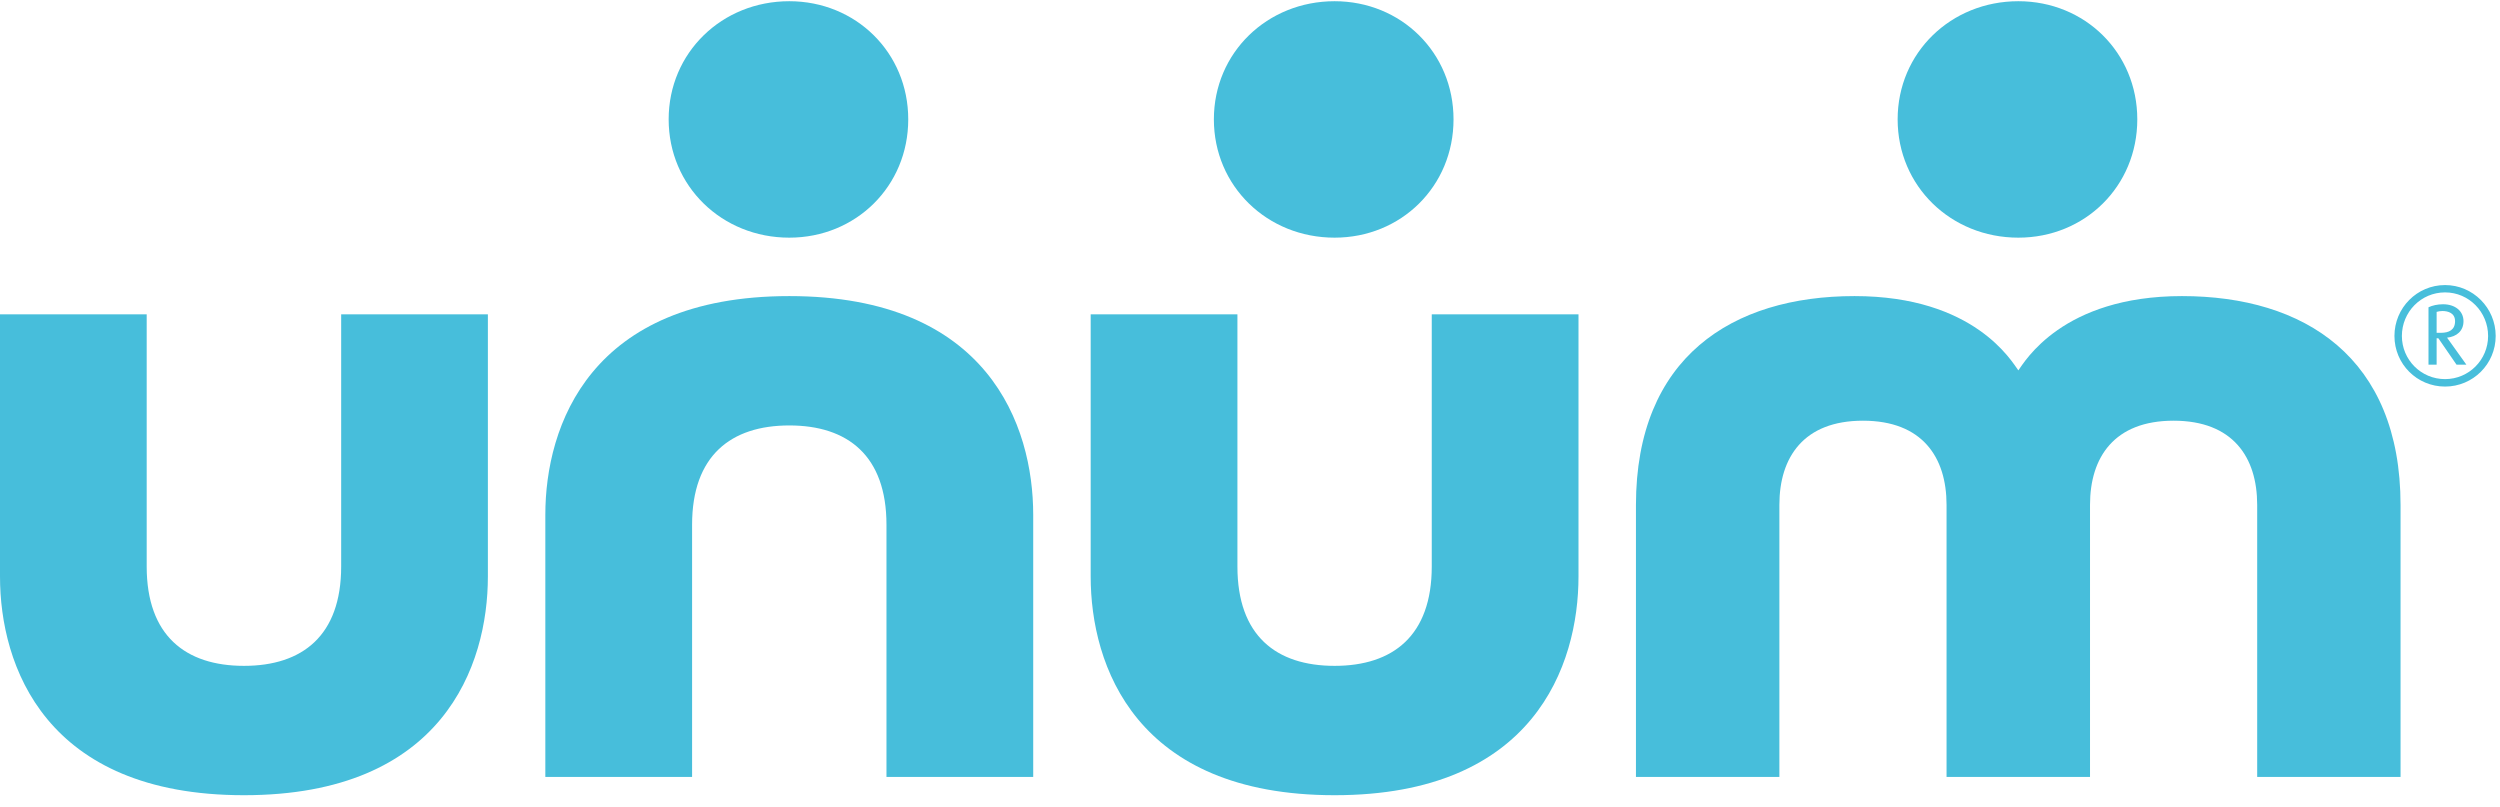
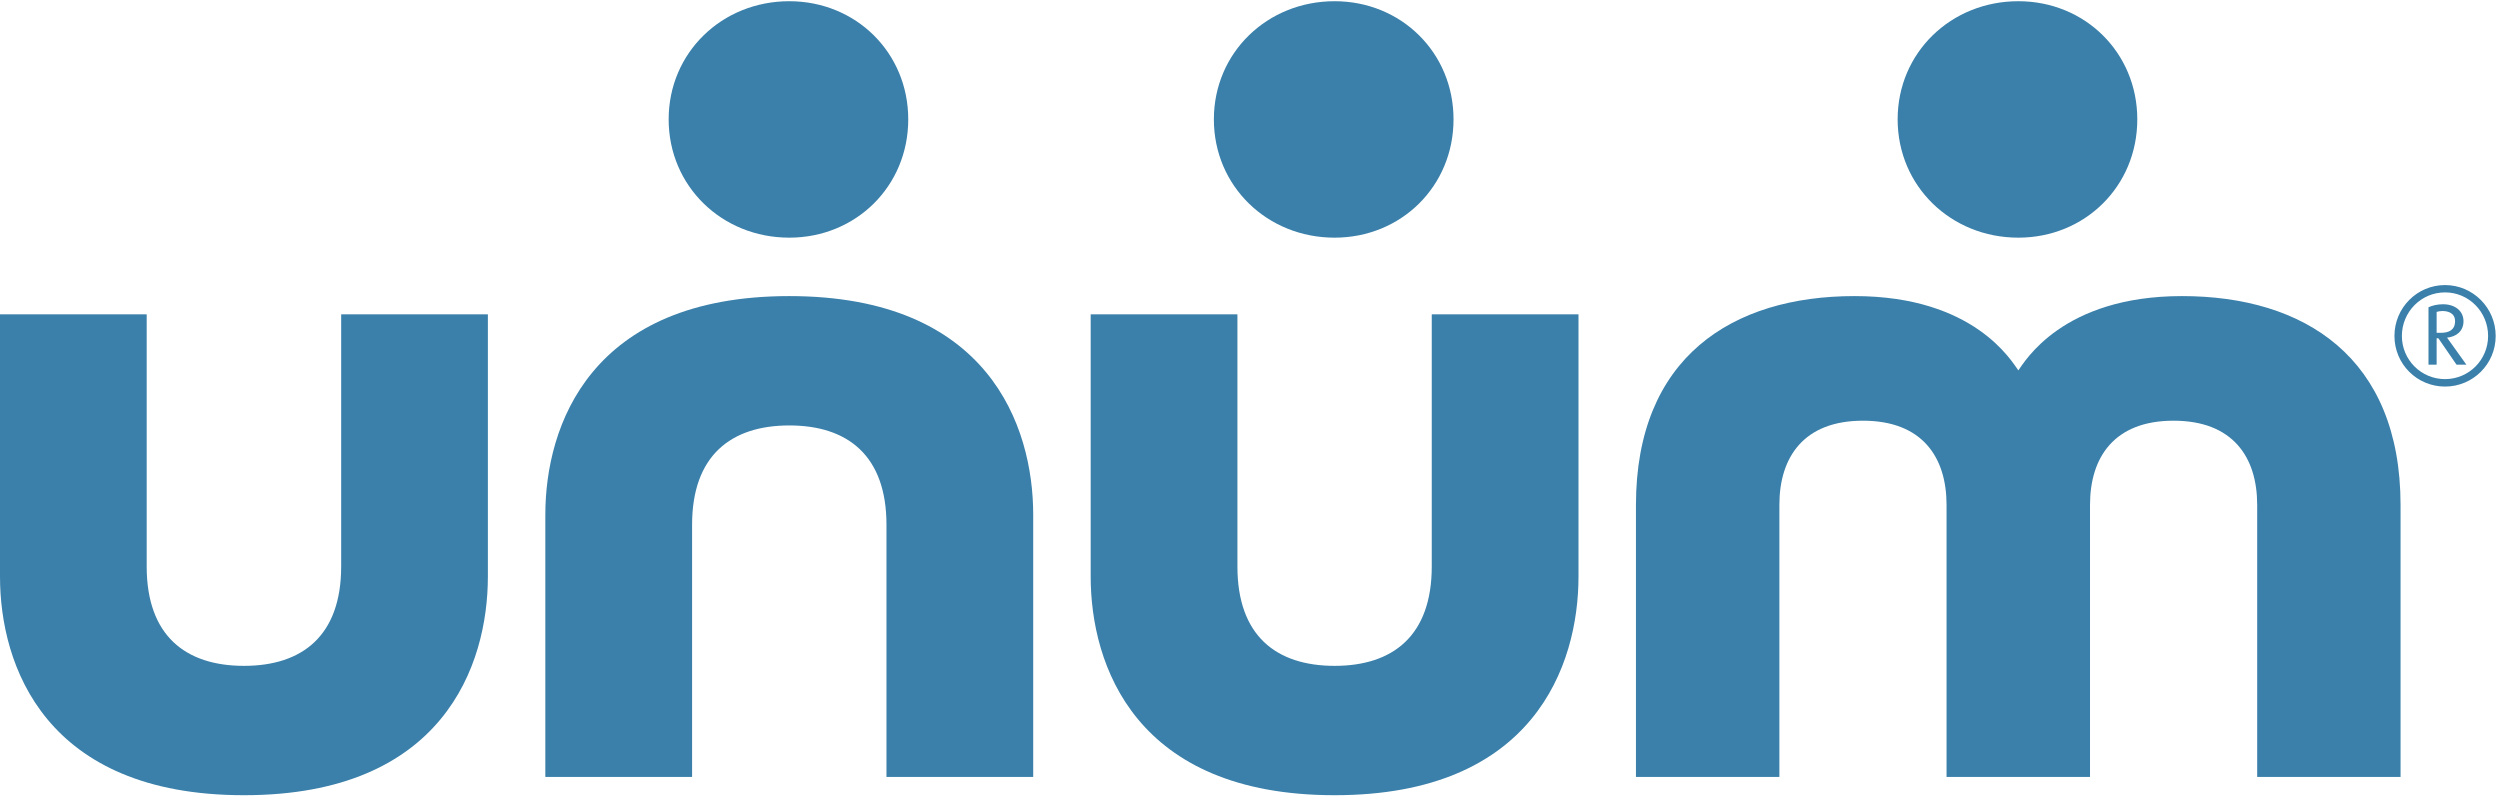
<svg xmlns="http://www.w3.org/2000/svg" width="158px" height="51px" viewBox="0 0 158 51" version="1.1">
  <defs />
  <g id="Page-1" stroke="none" stroke-width="1" fill="none" fill-rule="evenodd">
-     <g id="logo_unum_one_color" fill="#47BEDB">
+     <g id="logo_unum_one_color" fill="#3a80aa">
      <path d="M84.349,50.257 C96.927,50.257 99.761,42.061 99.761,36.434 L99.761,19.865 L90.487,19.865 L90.487,35.803 C90.487,40.172 88.039,42.082 84.349,42.082 C80.651,42.082 78.205,40.172 78.205,35.803 L78.205,19.865 L68.931,19.865 L68.931,36.434 C68.931,42.061 71.763,50.257 84.349,50.257" id="Fill-1" />
      <path d="M15.42,50.257 C28,50.257 30.834,42.061 30.834,36.434 L30.834,19.865 L21.562,19.865 L21.562,35.803 C21.562,40.172 19.112,42.082 15.42,42.082 C11.724,42.082 9.271,40.172 9.271,35.803 L9.271,19.865 L0,19.865 L0,36.434 C0,42.061 2.843,50.257 15.42,50.257" id="Fill-2" />
      <path d="M49.885,18.713 C37.303,18.713 34.465,26.907 34.465,32.534 L34.465,49.104 L43.74,49.104 L43.74,33.162 C43.74,28.803 46.189,26.888 49.885,26.888 C53.579,26.888 56.025,28.803 56.025,33.162 L56.025,49.104 L65.299,49.104 L65.299,32.534 C65.299,26.907 62.462,18.713 49.885,18.713" id="Fill-3" />
      <path d="M127.559,23.408 C127.158,22.874 124.794,18.713 117.206,18.713 C109.477,18.713 103.392,22.58 103.392,31.923 L103.392,49.104 L112.457,49.104 L112.457,31.906 C112.457,28.896 113.995,26.588 117.737,26.588 C121.488,26.588 123.022,28.896 123.022,31.906 L123.022,49.104 L132.089,49.104 L132.089,31.906 C132.089,28.896 133.623,26.588 137.369,26.588 C141.118,26.588 142.654,28.896 142.654,31.906 L142.654,49.104 L151.715,49.104 L151.715,31.923 C151.715,22.58 145.627,18.713 137.903,18.713 C130.325,18.713 127.955,22.874 127.559,23.408" id="Fill-4" />
      <path d="M42.259,7.544 C42.259,11.77 45.63,15.02 49.881,15.02 C54.091,15.02 57.401,11.77 57.401,7.544 C57.401,3.325 54.091,0.077 49.881,0.077 C45.63,0.077 42.259,3.325 42.259,7.544" id="Fill-5" />
      <path d="M76.717,7.544 C76.717,11.77 80.093,15.02 84.345,15.02 C88.553,15.02 91.863,11.77 91.863,7.544 C91.863,3.325 88.553,0.077 84.345,0.077 C80.093,0.077 76.717,3.325 76.717,7.544" id="Fill-6" />
      <path d="M119.931,7.544 C119.931,11.77 123.306,15.02 127.559,15.02 C131.767,15.02 135.077,11.77 135.077,7.544 C135.077,3.325 131.767,0.077 127.559,0.077 C123.306,0.077 119.931,3.325 119.931,7.544" id="Fill-7" />
      <path d="M154.357,19.656 C154.22,19.656 154.094,19.683 153.995,19.711 L153.995,21.033 L154.275,21.033 C154.772,21.033 155.16,20.852 155.16,20.3 C155.16,19.782 154.718,19.656 154.357,19.656 L154.357,19.656 Z M155.251,23.045 L154.104,21.378 L153.995,21.378 L153.995,23.045 L153.481,23.045 L153.481,19.421 C153.723,19.303 154.058,19.229 154.402,19.229 C155.16,19.229 155.693,19.656 155.693,20.3 C155.693,20.923 155.251,21.278 154.654,21.34 L155.874,23.045 L155.251,23.045 L155.251,23.045 Z M154.528,18.479 C153.009,18.479 151.799,19.719 151.799,21.232 C151.799,22.736 153.009,23.96 154.528,23.96 C156.037,23.96 157.248,22.736 157.248,21.232 C157.248,19.719 156.037,18.479 154.528,18.479 L154.528,18.479 Z M154.528,24.431 C152.756,24.431 151.329,23.009 151.329,21.232 C151.329,19.457 152.756,18.016 154.528,18.016 C156.29,18.016 157.727,19.457 157.727,21.232 C157.727,23.009 156.29,24.431 154.528,24.431 L154.528,24.431 Z" id="Fill-8" />
    </g>
  </g>
</svg>
